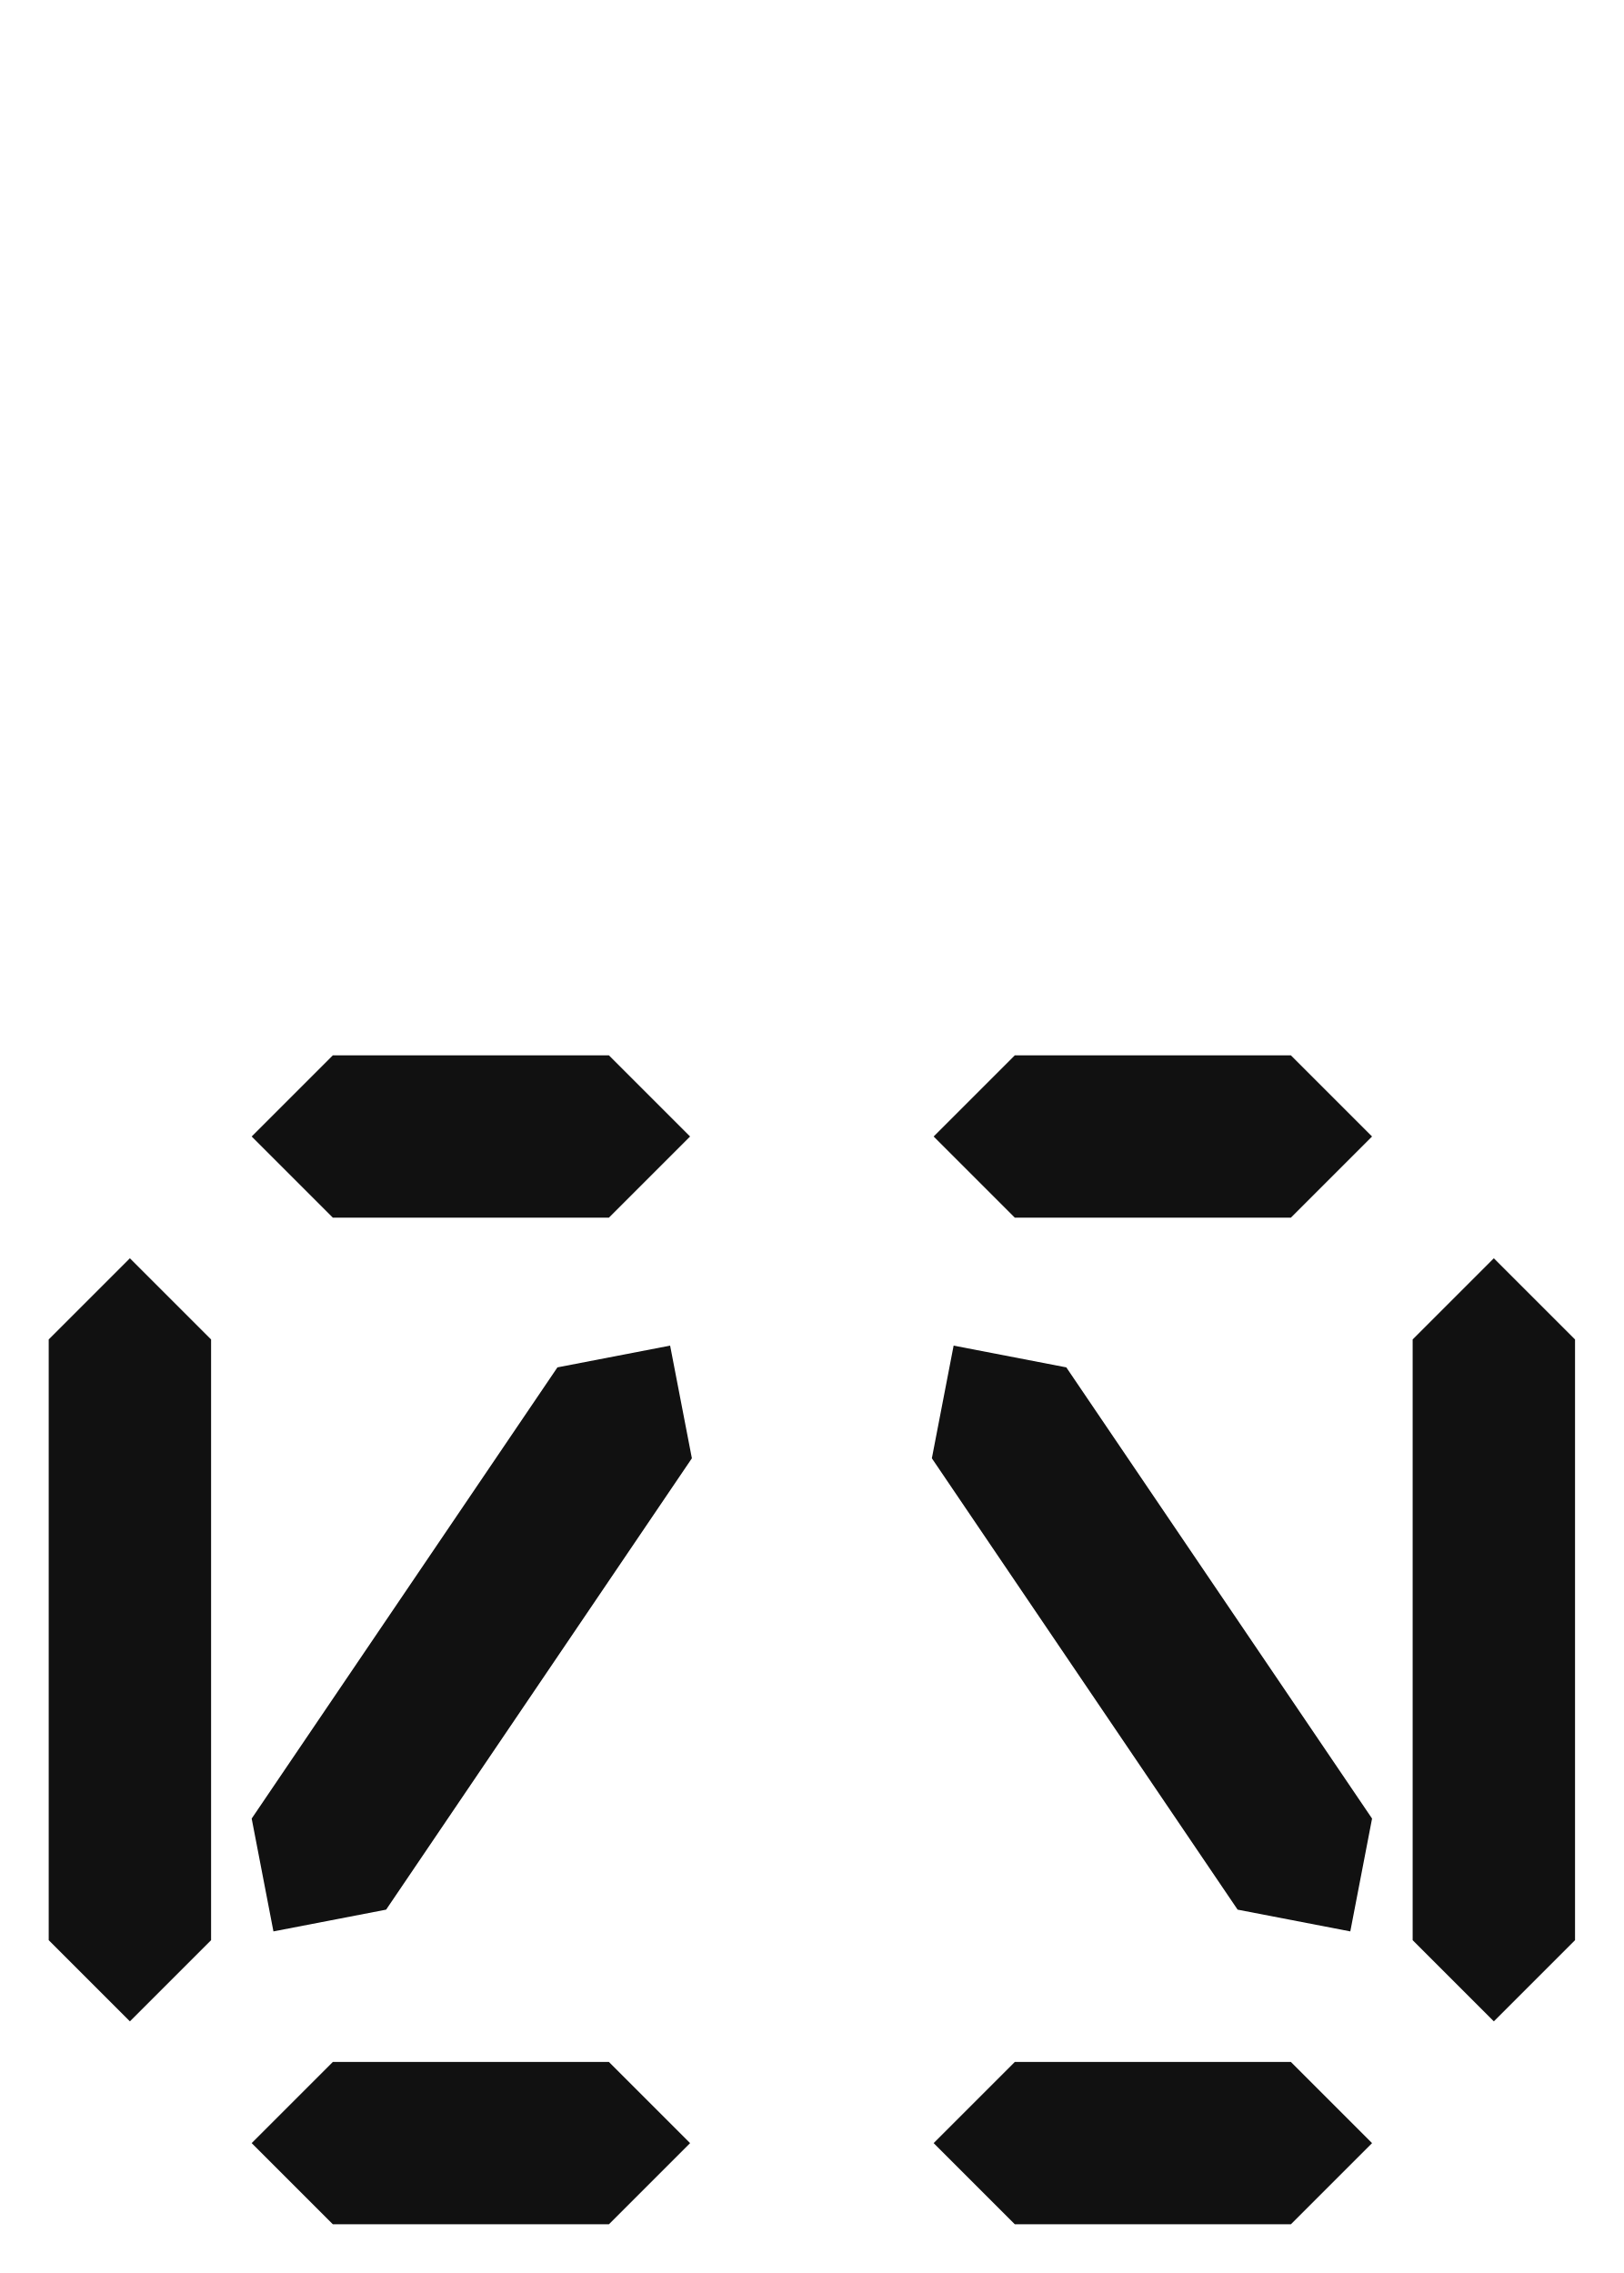
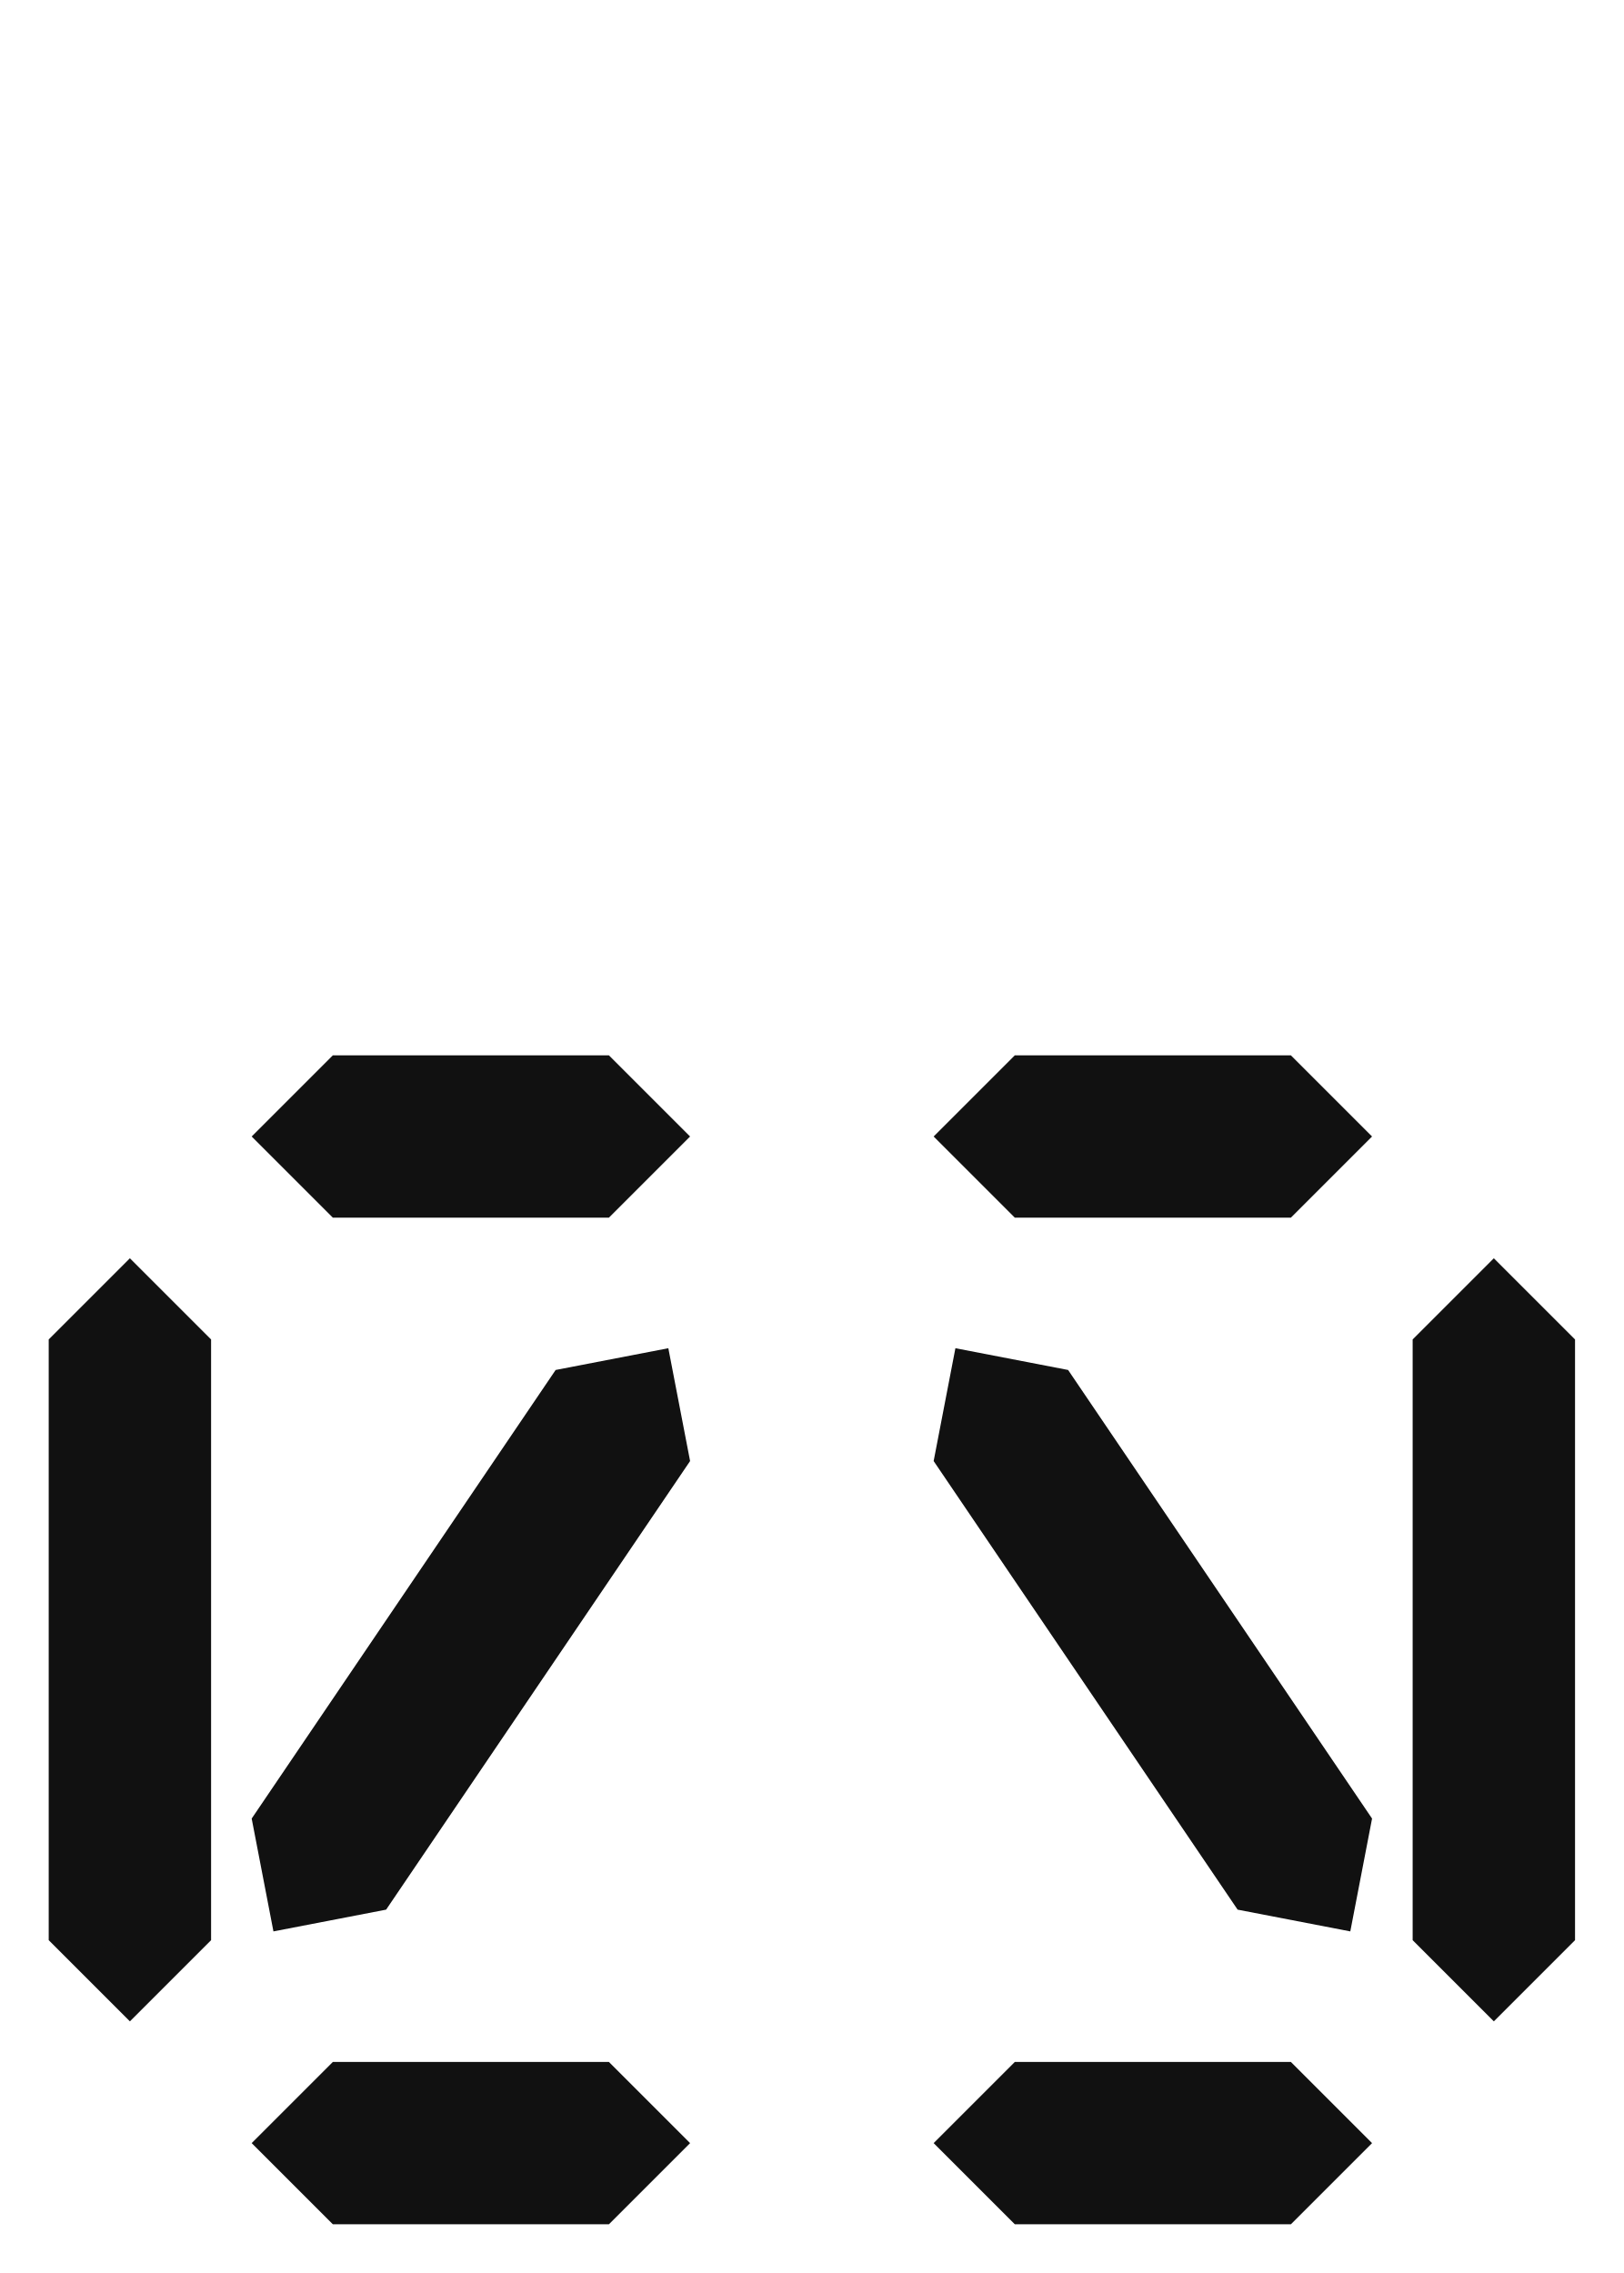
<svg xmlns="http://www.w3.org/2000/svg" viewBox="0 0 100 140" width="100" height="140">
  <polygon data-seg="7" points="15.50,70.00 20.50,75.00 37.50,75.00 42.50,70.00 37.50,65.00 20.50,65.00" fill="#111111" />
  <polygon data-seg="8" points="57.50,70.00 62.50,75.00 79.50,75.00 84.50,70.00 79.50,65.00 62.50,65.00" fill="#111111" />
  <polygon data-seg="9" points="8.00,77.50 3.00,82.50 3.00,119.50 8.00,124.50 13.00,119.50 13.00,82.50" fill="#111111" />
-   <polygon data-seg="A" points="41.27,82.88 34.33,84.22 15.50,112.01 16.84,118.96 23.78,117.62 42.61,89.82" fill="#111111" />
-   <polygon data-seg="C" points="58.73,82.88 57.39,89.82 76.22,117.62 83.16,118.96 84.50,112.01 65.67,84.22" fill="#111111" />
+   <polygon data-seg="A" points="41.16,83.04 34.22,84.38 15.50,112.01 16.84,118.96 23.78,117.62 42.50,89.99" fill="#111111" />
+   <polygon data-seg="C" points="58.84,83.04 57.50,89.99 76.22,117.62 83.16,118.96 84.50,112.01 65.78,84.38" fill="#111111" />
  <polygon data-seg="D" points="92.00,77.50 87.00,82.50 87.00,119.50 92.00,124.50 97.00,119.50 97.00,82.50" fill="#111111" />
  <polygon data-seg="E" points="15.50,132.00 20.50,137.00 37.50,137.00 42.50,132.00 37.50,127.00 20.50,127.00" fill="#111111" />
  <polygon data-seg="F" points="57.50,132.00 62.50,137.00 79.50,137.00 84.50,132.00 79.50,127.00 62.50,127.00" fill="#111111" />
</svg>
